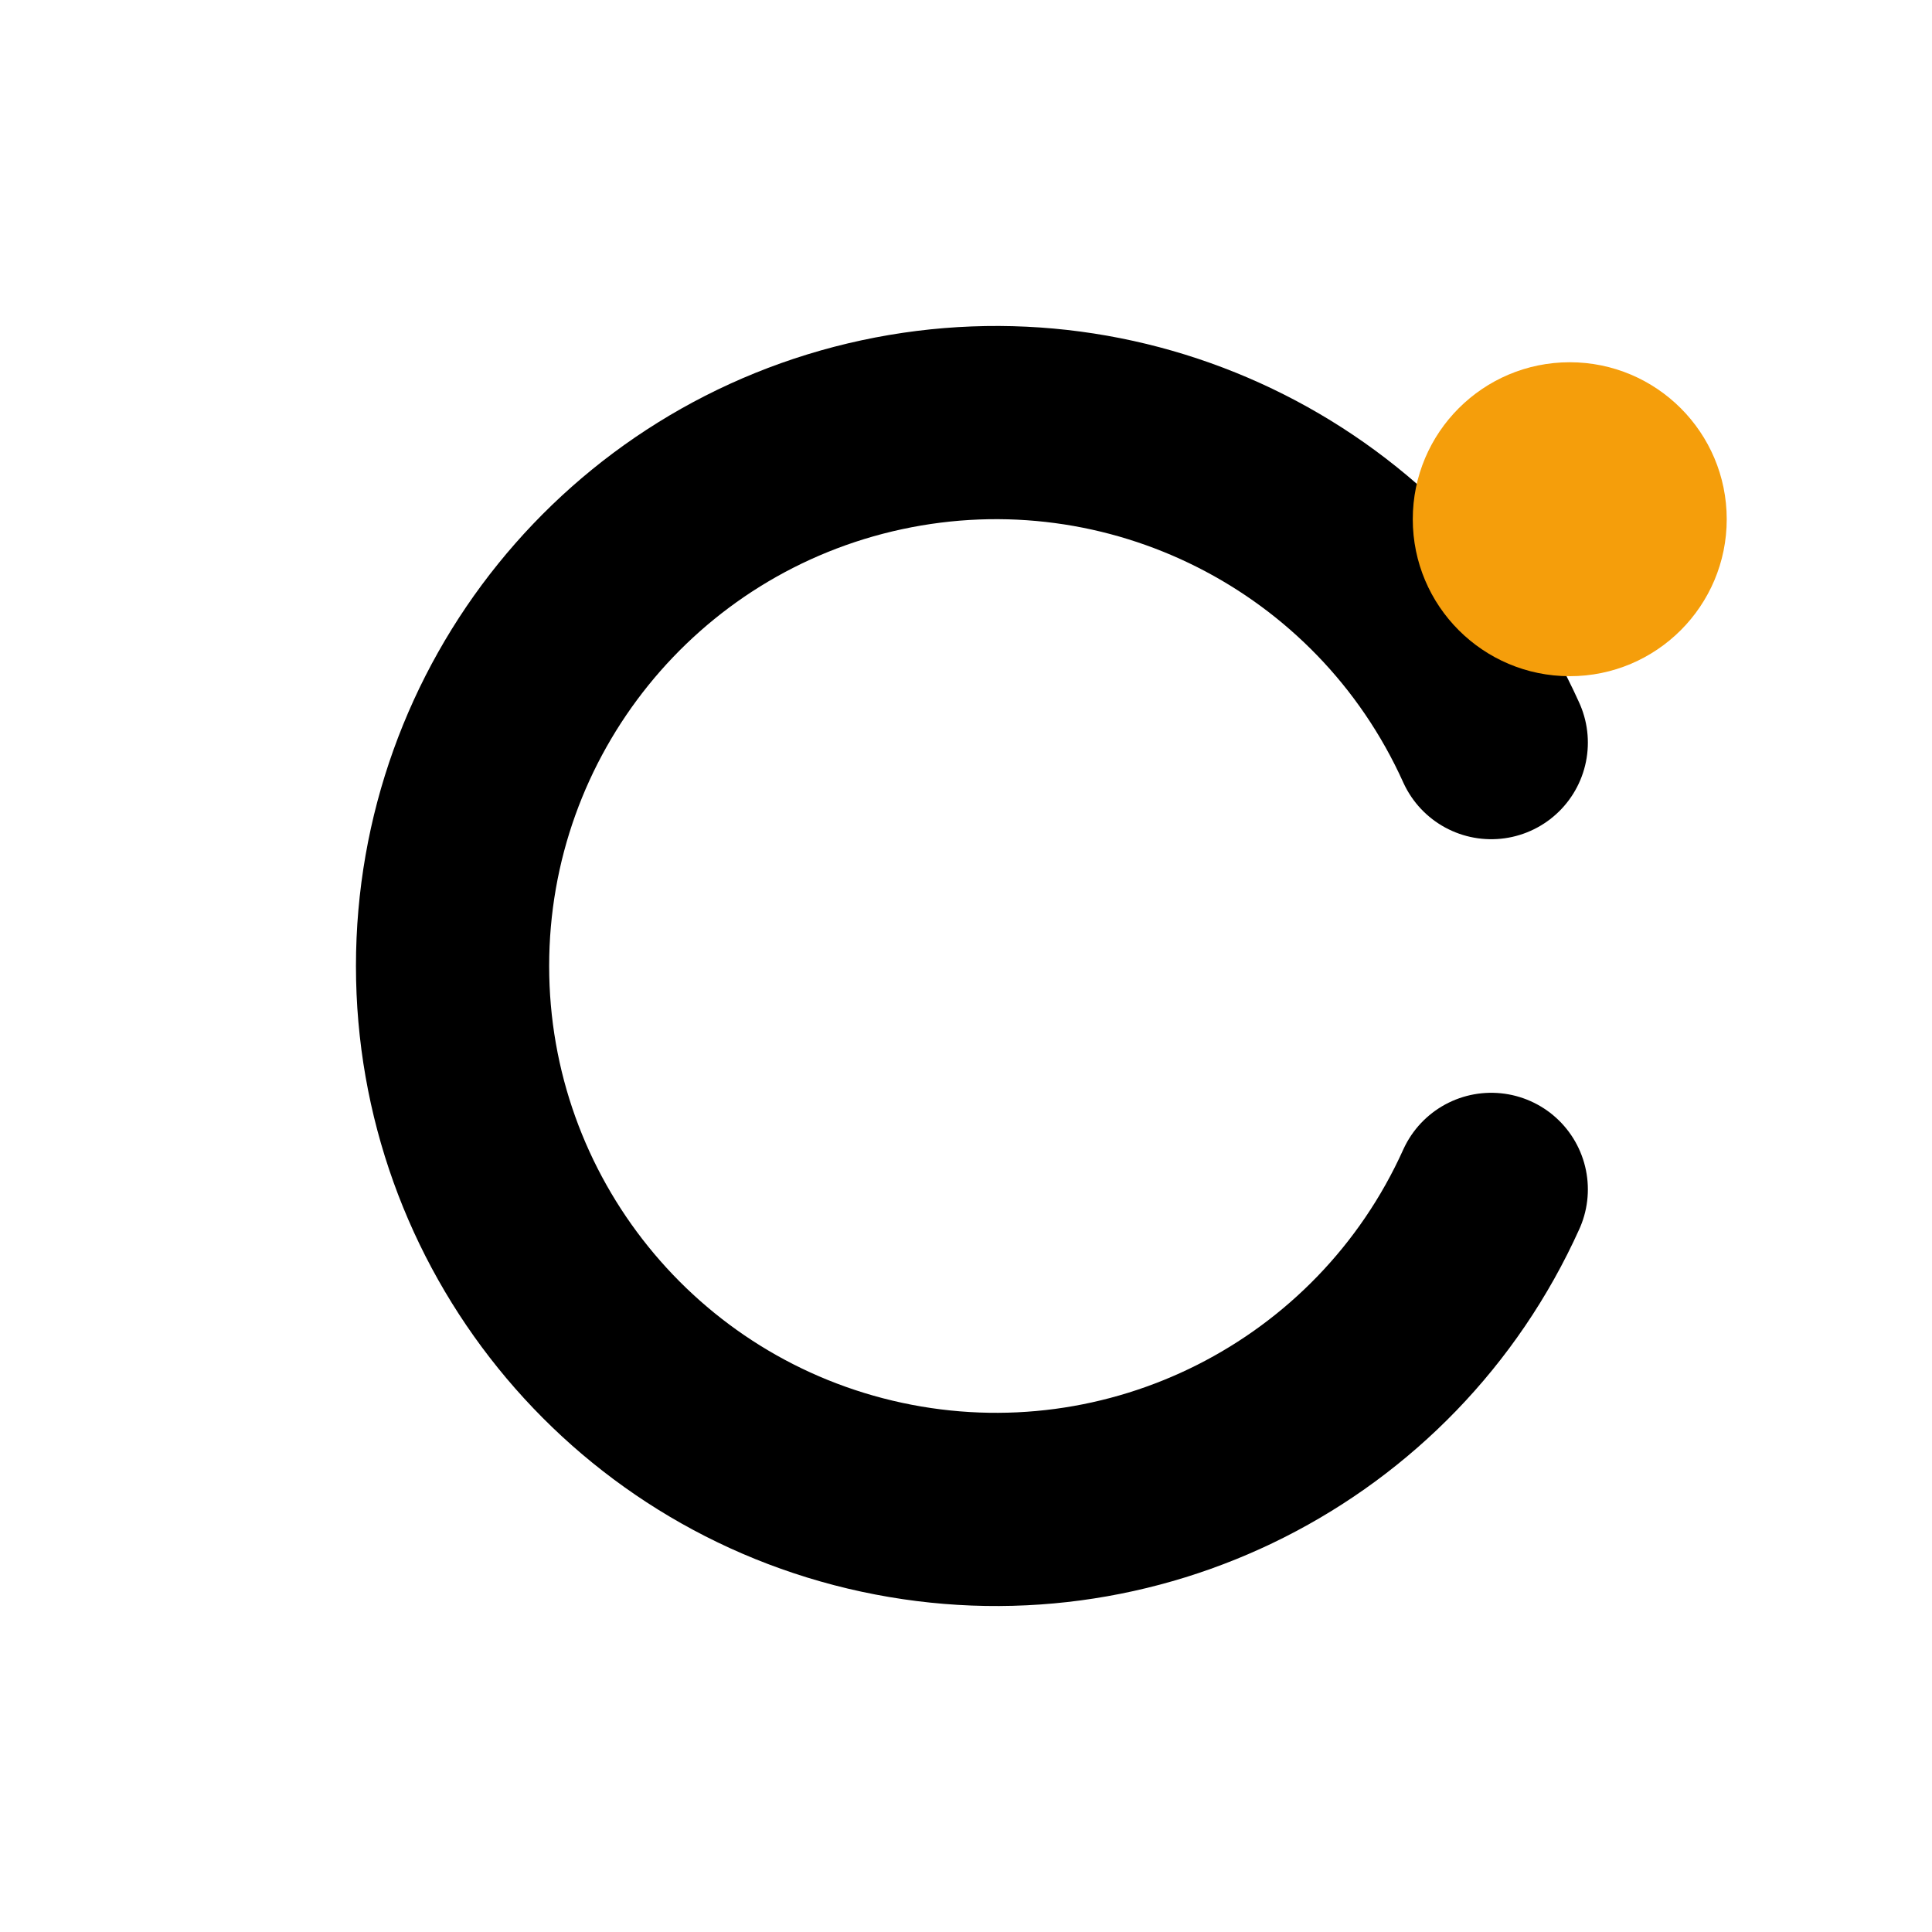
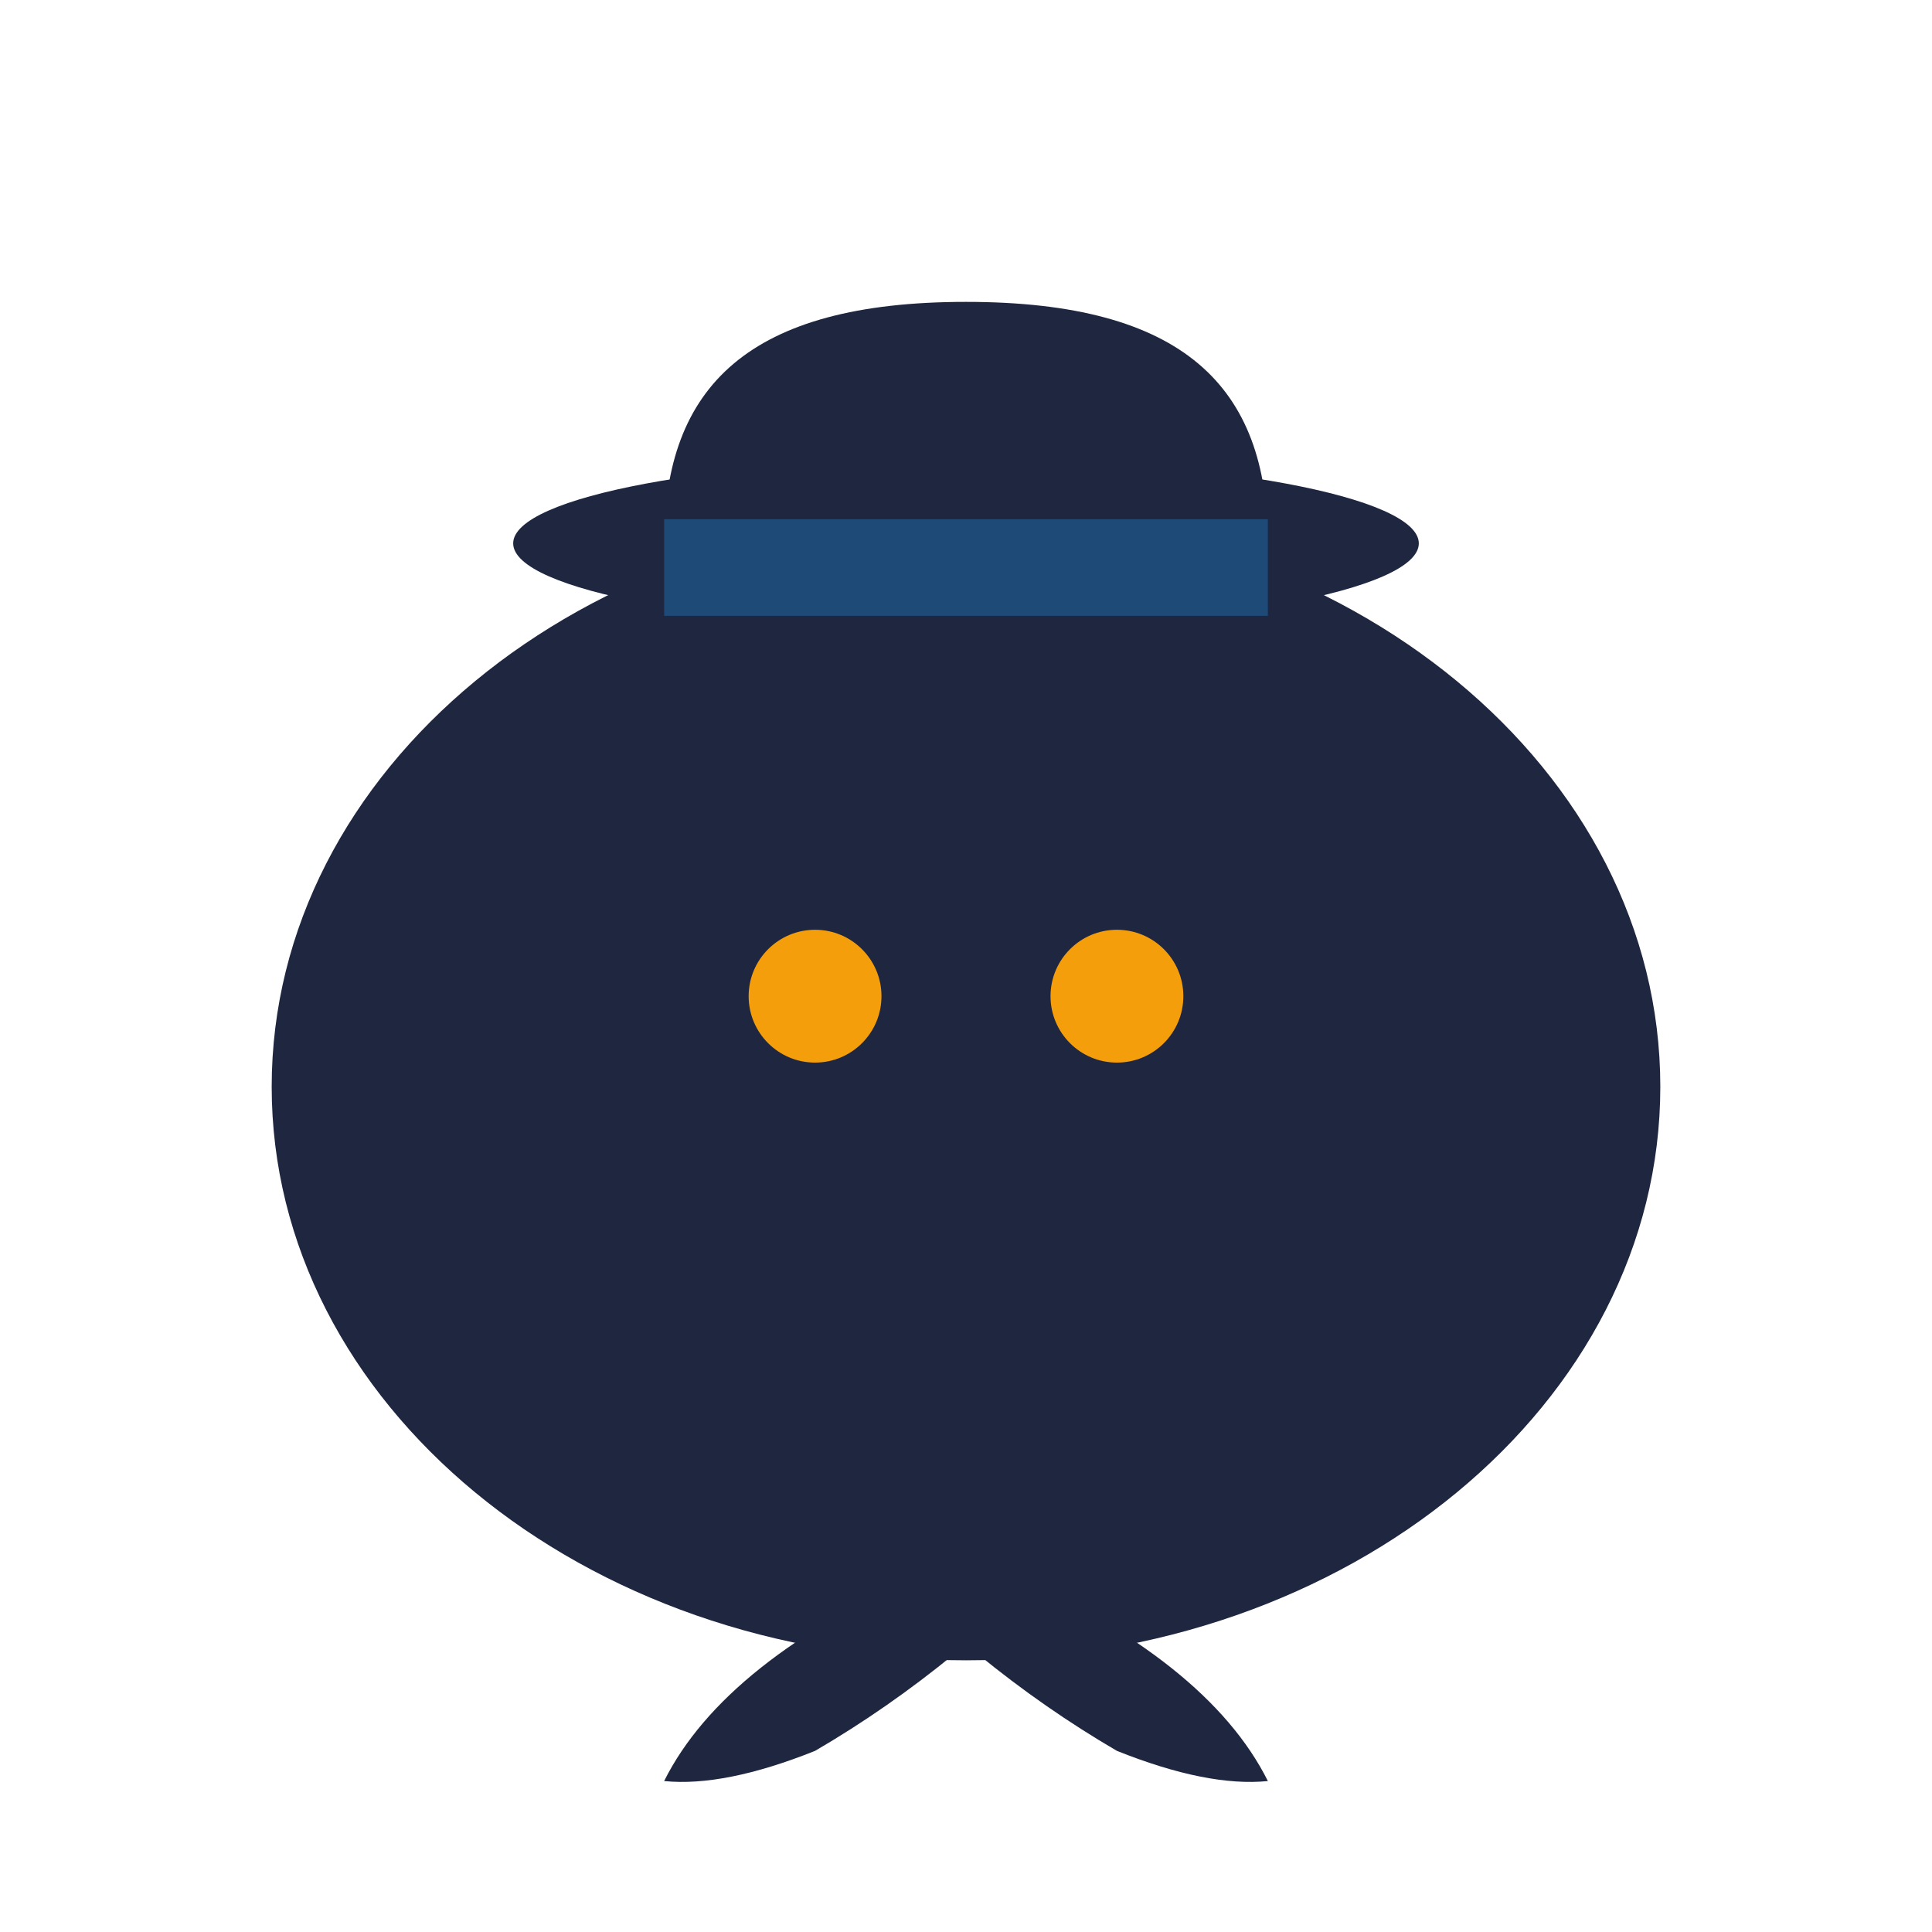
- <svg xmlns="http://www.w3.org/2000/svg" viewBox="0 0 32 32" role="img" aria-label="OpenBuddy">
-   <g fill="none">
-     <path d="M 24.7 12.3 A 9 9 0 1 0 24.7 19.7" stroke="currentColor" stroke-width="3.2" stroke-linecap="round" />
+ <svg xmlns="http://www.w3.org/2000/svg" viewBox="0 0 32 32" role="img" aria-label="OpenBuddy" color="#1E2640">
+   <g fill="currentColor">
+     <ellipse cx="16" cy="18" rx="11.5" ry="9.5" />
+     <path d="M 15.4 26 Q 12 27.5 11 29.5 Q 12 29.6 13.5 29 Q 14.7 28.3 15.8 27.4 Z" />
+     <path d="M 16.6 26 Q 20 27.5 21 29.5 Q 20 29.6 18.5 29 Q 17.3 28.3 16.2 27.4 Z" />
+     <ellipse cx="16" cy="9" rx="7.5" ry="1.4" />
+     <path d="M 11 9 C 11 6.4, 12.4 5, 16 5 C 19.6 5, 21 6.4, 21 9 Z" />
+     <rect x="11" y="8.6" width="10" height="1.6" fill="#1E4A78" />
  </g>
-   <circle cx="26" cy="8.6" r="2.6" fill="#F59E0B" />
+   <circle cx="13.5" cy="16.5" r="1.1" fill="#F59E0B" />
+   <circle cx="18.5" cy="16.5" r="1.1" fill="#F59E0B" />
</svg>
